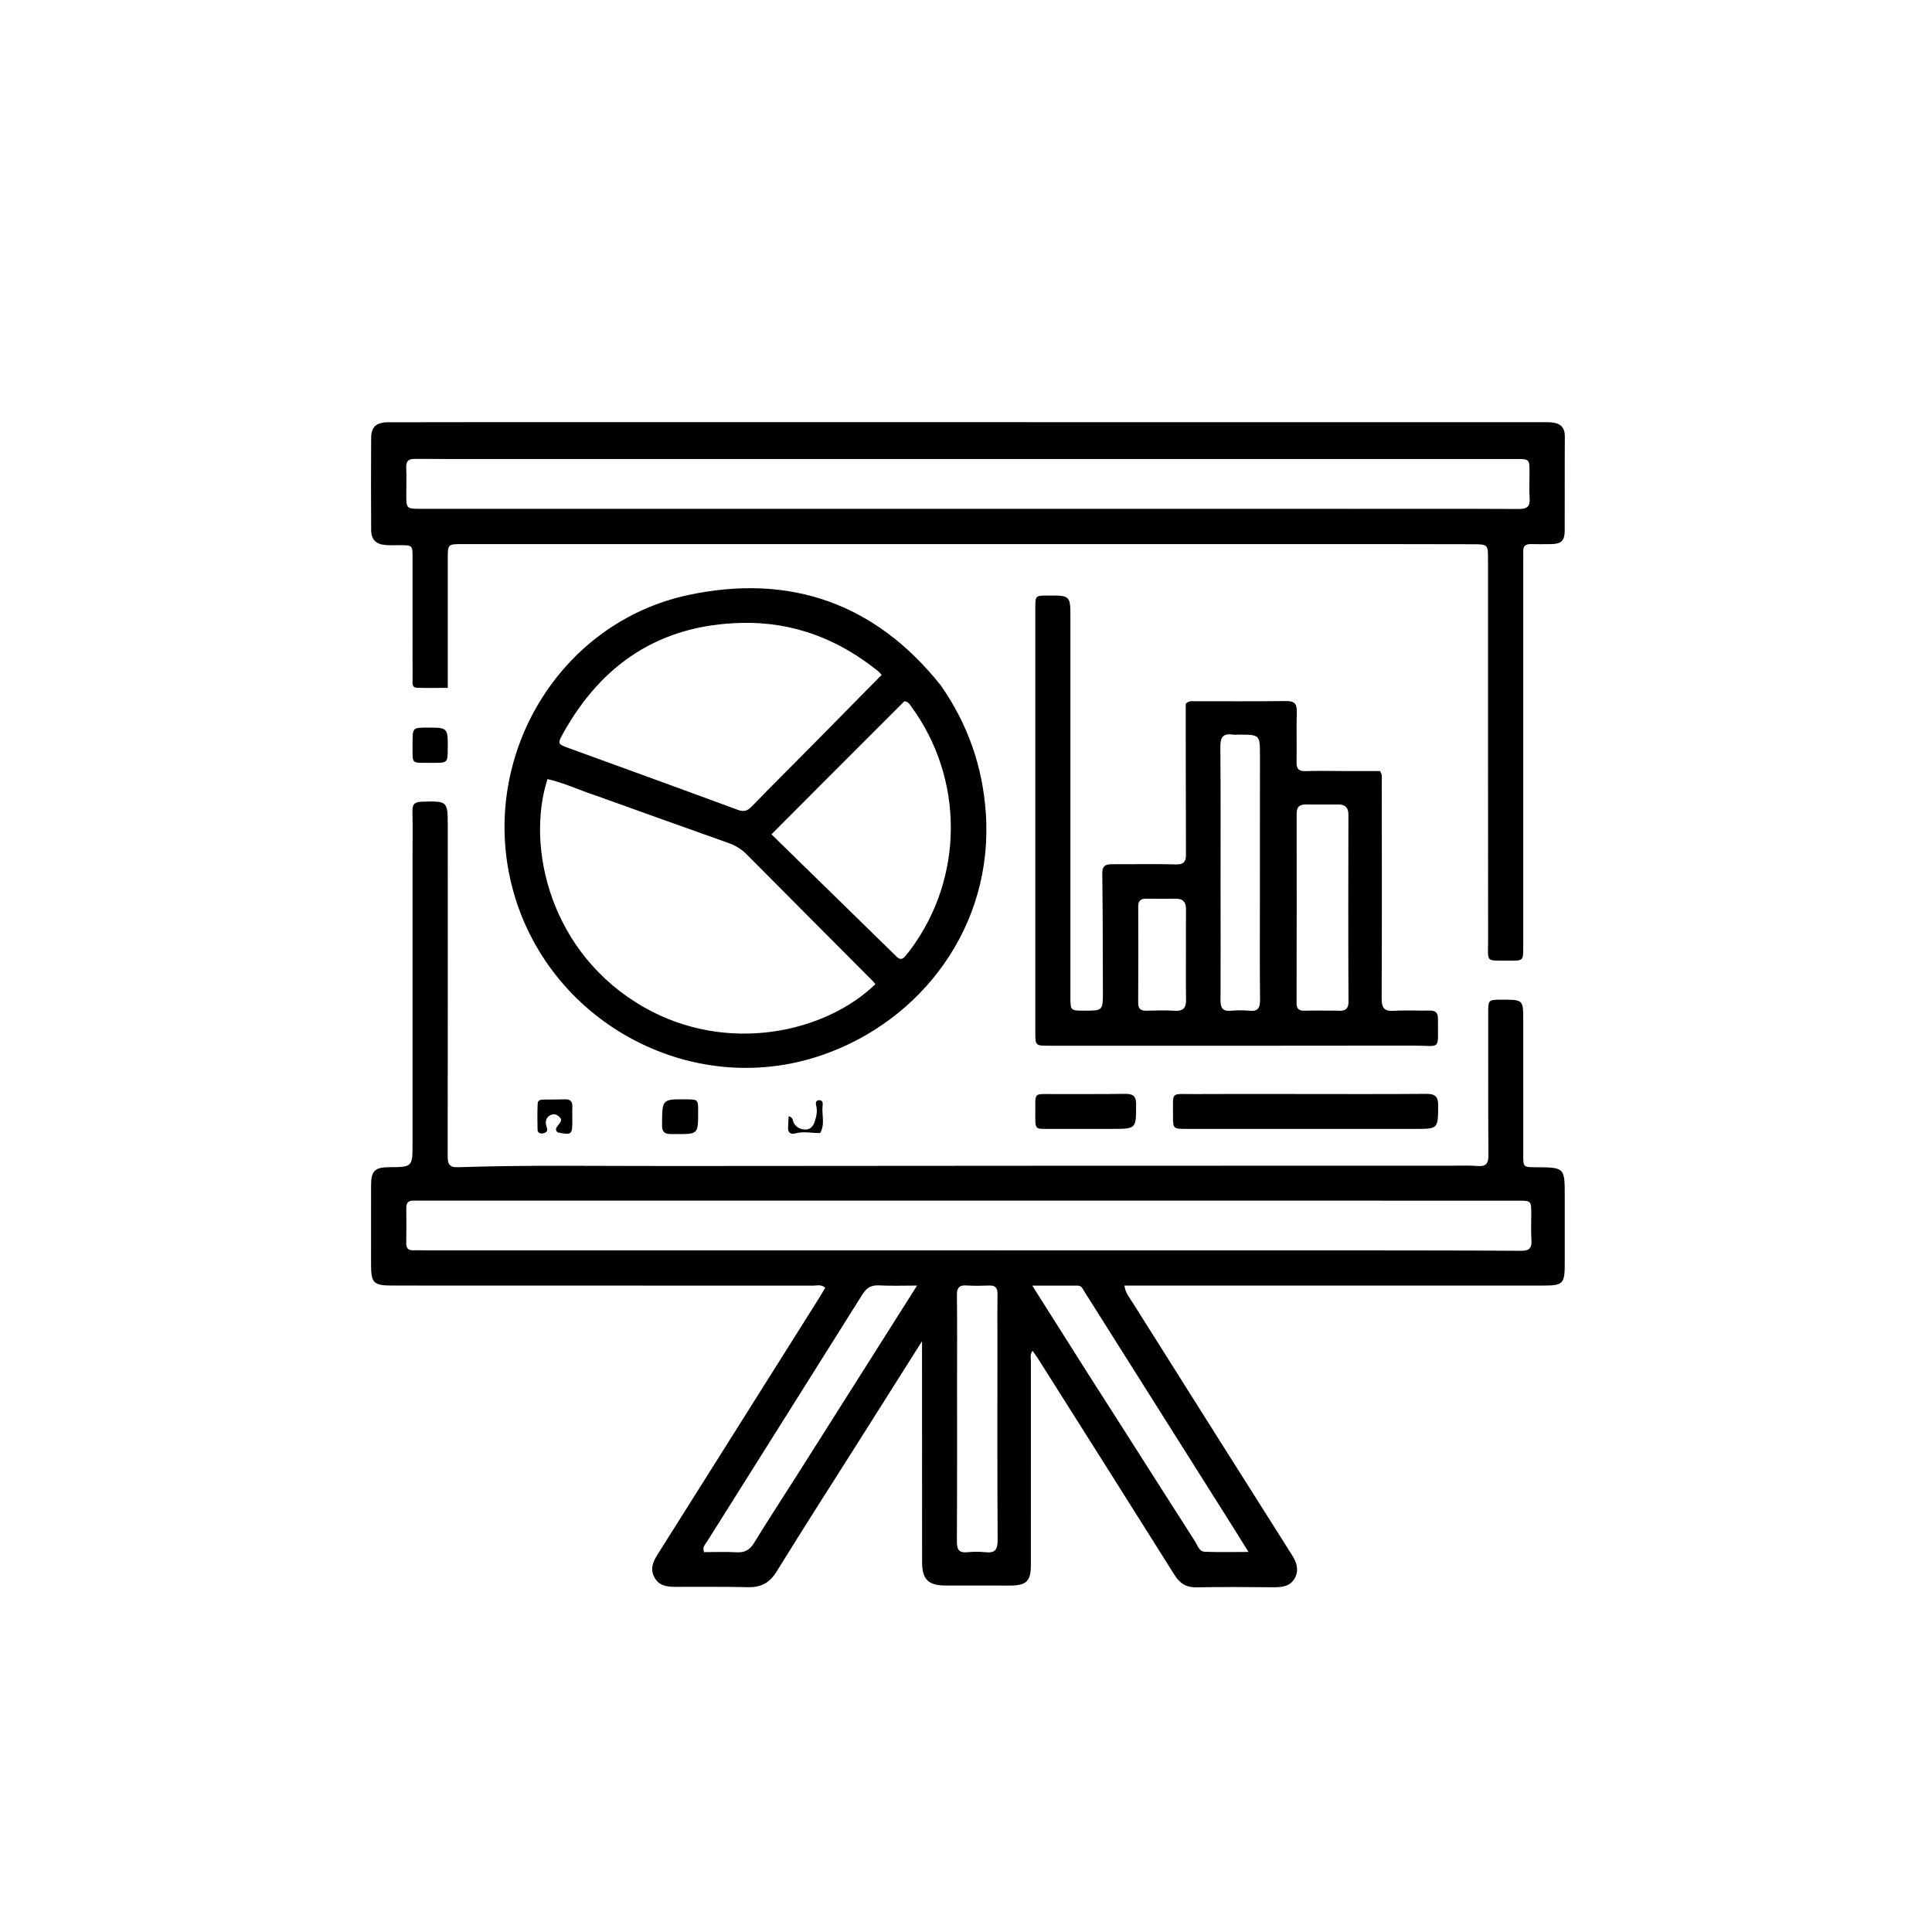
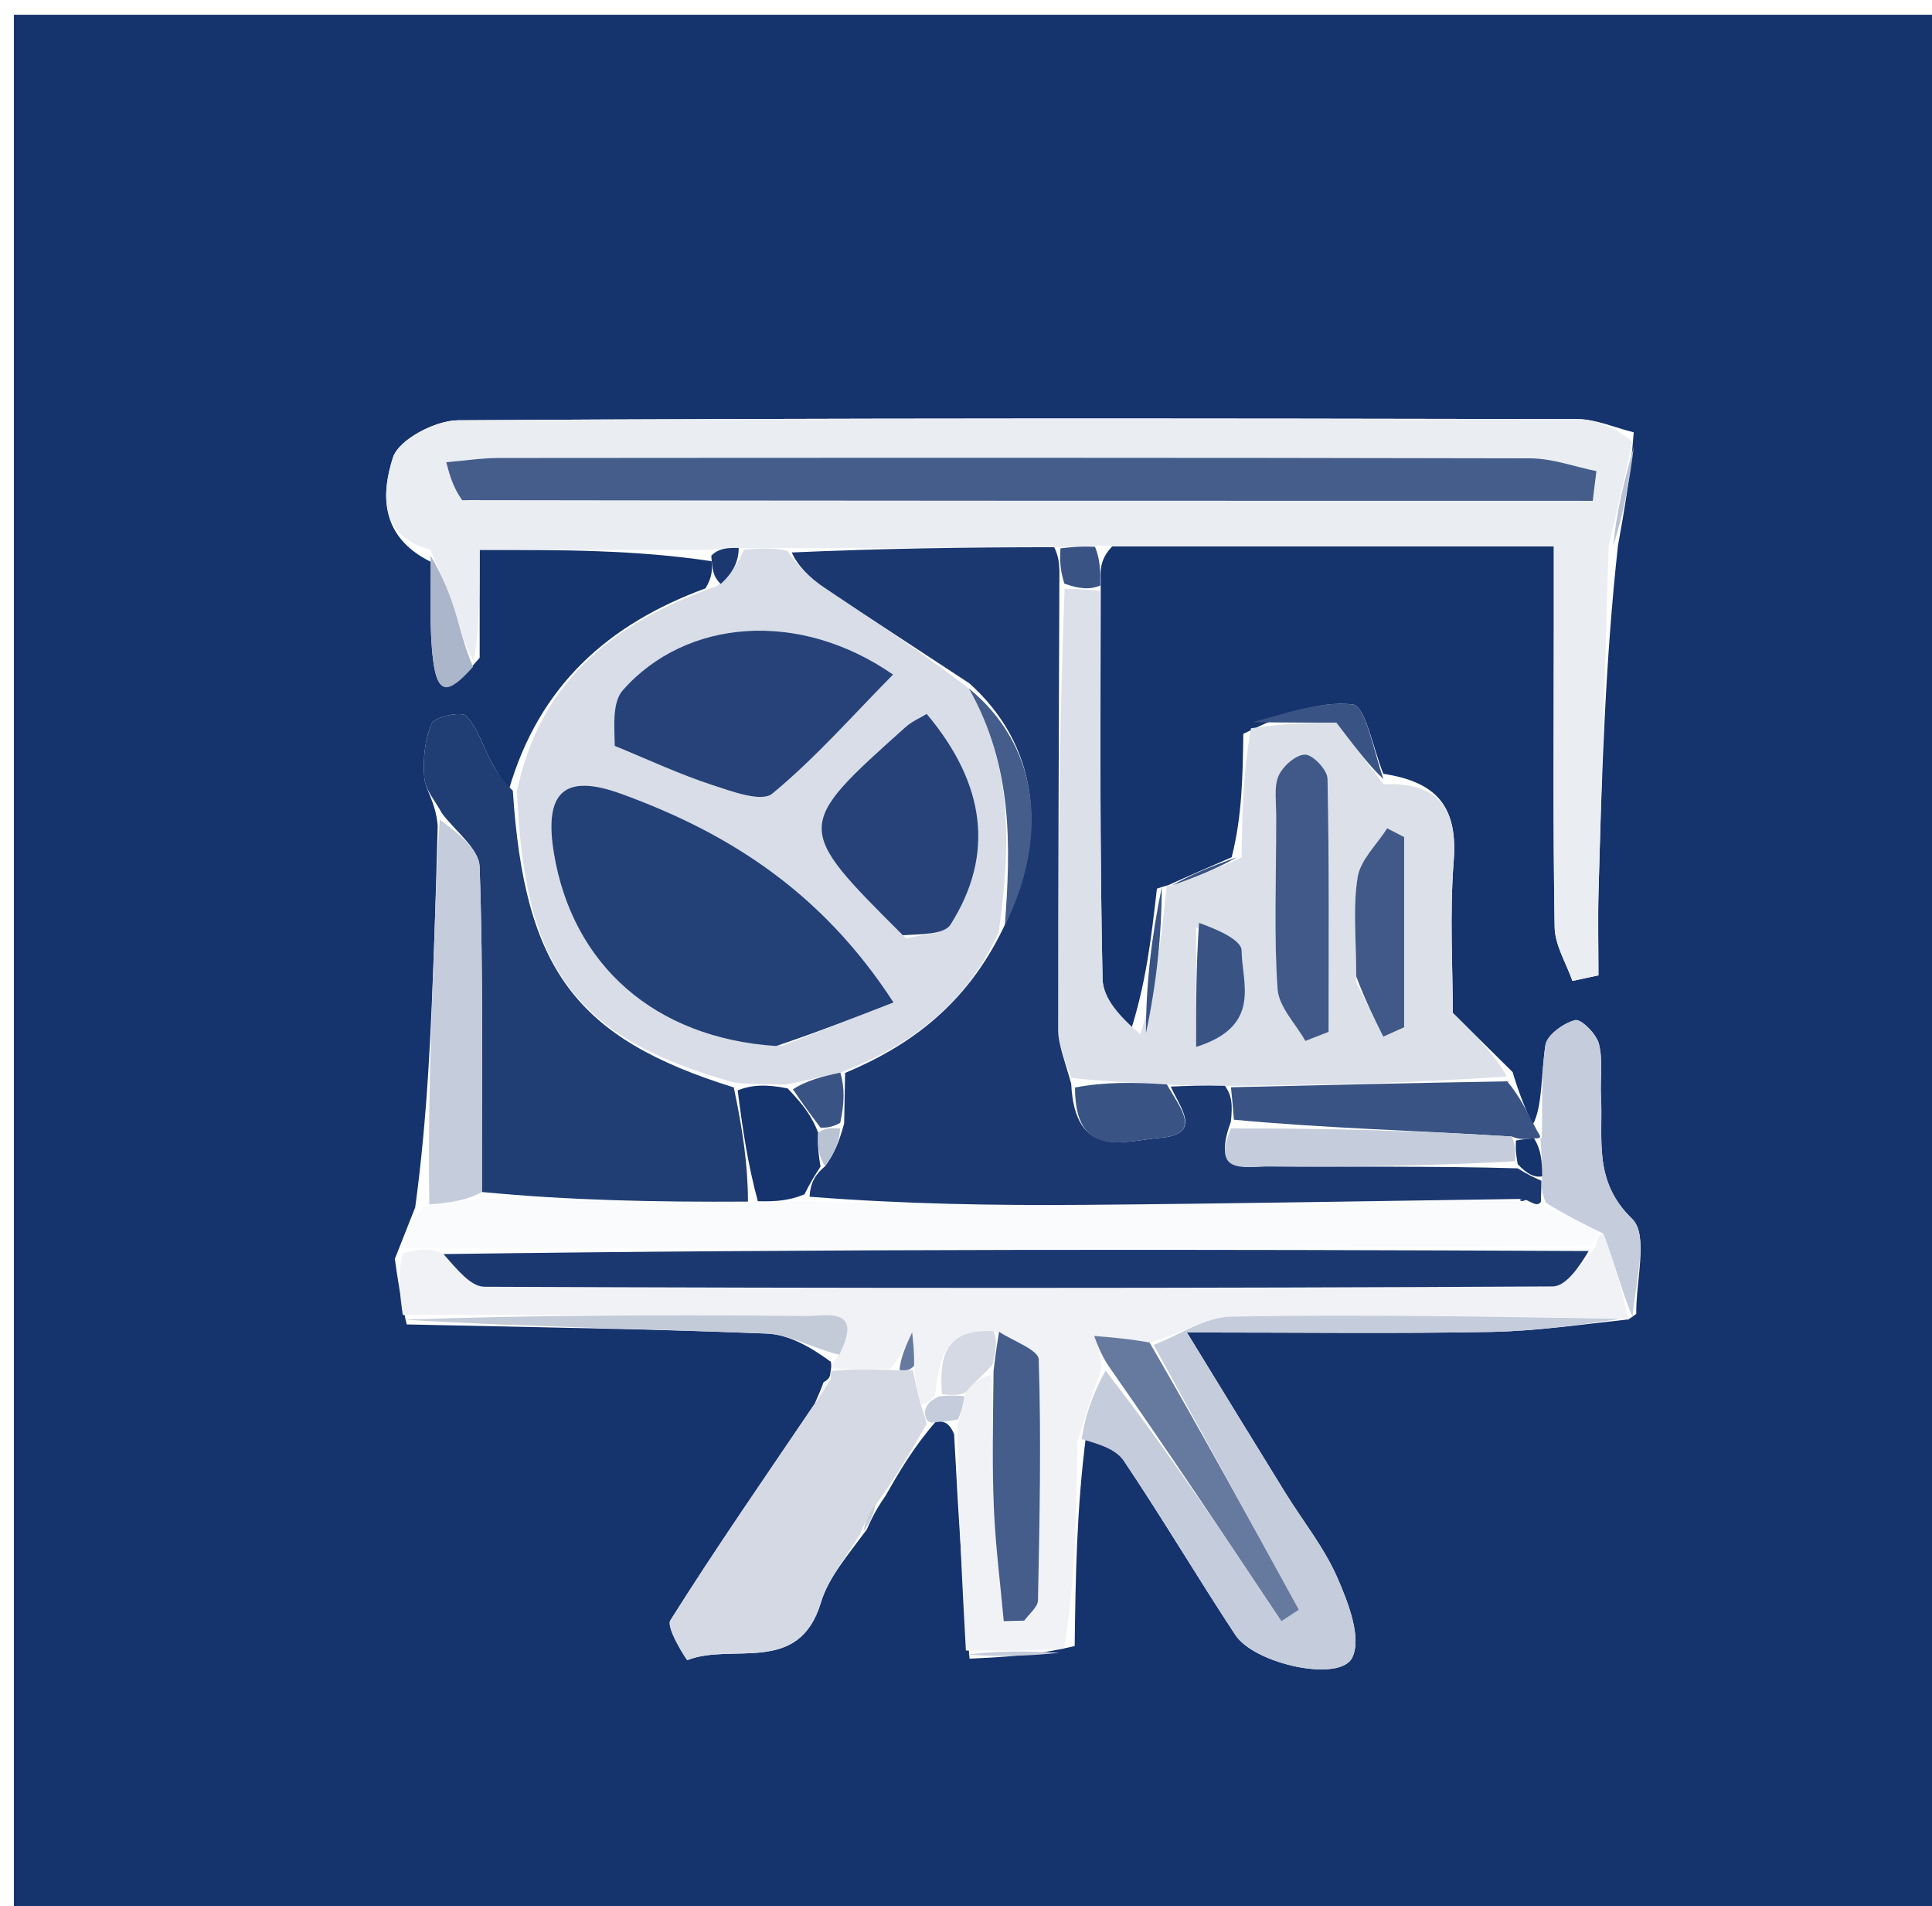
- <svg xmlns="http://www.w3.org/2000/svg" version="1.1" id="Layer_1" x="0px" y="0px" width="100%" viewBox="0 0 1024 1024" enable-background="new 0 0 1024 1024" xml:space="preserve">
-   <path fill="#000000" opacity="1" stroke="none" d=" M218.654,456   C218.655,447 218.789,438.498 218.595,430.003   C218.513,426.392 219.654,425.043 223.402,424.933   C237.334,424.526 237.32,424.407 237.321,438.279   C237.327,496.442 237.371,554.605 237.281,612.768   C237.275,616.866 238.049,618.807 242.753,618.65   C280.068,617.406 317.4,618.057 354.725,618.011   C493.549,617.839 632.374,617.87 771.198,617.831   C775.197,617.83 779.217,617.675 783.191,618.012   C787.642,618.39 788.928,616.617 788.898,612.287   C788.723,587.29 788.795,562.291 788.771,537.293   C788.764,529.856 788.744,529.856 796.121,529.856   C807.346,529.856 807.349,529.856 807.35,540.875   C807.353,564.541 807.351,588.206 807.354,611.871   C807.355,618.626 807.361,618.626 813.84,618.661   C829.349,618.743 829.348,618.743 829.349,634.095   C829.349,646.095 829.35,658.094 829.348,670.093   C829.346,680.314 828.329,681.369 818.316,681.37   C746.153,681.379 673.991,681.38 601.829,681.384   C600.018,681.384 598.208,681.384 595.98,681.384   C596.414,685.111 598.526,687.557 600.133,690.109   C628.267,734.801 656.455,779.459 684.709,824.075   C687.194,827.998 688.574,831.953 686.372,836.234   C684.08,840.691 679.795,841.306 675.225,841.276   C661.559,841.189 647.889,841.043 634.229,841.321   C628.695,841.434 625.325,839.237 622.459,834.671   C598.551,796.575 574.487,758.577 550.457,720.557   C549.497,719.038 548.414,717.597 547.258,715.933   C545.803,717.887 546.396,719.768 546.395,721.501   C546.365,757.499 546.399,793.496 546.383,829.494   C546.38,838.053 543.996,840.365 535.352,840.378   C524.02,840.396 512.687,840.391 501.354,840.368   C491.972,840.348 488.735,837.185 488.727,827.84   C488.692,791.009 488.701,754.178 488.693,717.347   C488.693,715.578 488.693,713.81 488.693,710.858   C477.483,728.599 466.932,745.313 456.366,762.017   C441.406,785.667 426.282,809.214 411.577,833.021   C407.867,839.027 403.27,841.4 396.416,841.235   C383.591,840.926 370.753,841.103 357.921,841.063   C353.452,841.05 349.226,840.536 346.807,835.958   C344.424,831.449 346.168,827.655 348.577,823.834   C377.007,778.74 405.409,733.63 433.811,688.519   C435.04,686.566 436.19,684.563 437.39,682.562   C435.289,680.602 433.012,681.419 430.982,681.417   C356.654,681.365 282.325,681.374 207.996,681.367   C198.01,681.366 196.674,680.042 196.669,670.229   C196.661,656.23 196.645,642.23 196.677,628.231   C196.694,620.668 198.668,618.693 206.041,618.65   C218.644,618.578 218.653,618.578 218.654,605.986   C218.658,556.157 218.655,506.328 218.654,456  M724.5,662.736   C751.656,662.782 778.812,662.747 805.967,662.956   C810.297,662.989 812.016,661.754 811.699,657.296   C811.37,652.654 811.64,647.971 811.608,643.306   C811.561,636.38 811.546,636.369 804.408,636.369   C610.316,636.364 416.223,636.361 222.13,636.359   C221.131,636.359 220.13,636.4 219.132,636.367   C216.352,636.274 215.299,637.664 215.333,640.361   C215.411,646.525 215.421,652.691 215.319,658.853   C215.273,661.647 216.45,662.813 219.193,662.692   C221.188,662.604 223.191,662.693 225.19,662.693   C391.293,662.708 557.397,662.721 724.5,662.736  M422.007,782.565   C443.15,749.167 464.293,715.769 486.068,681.374   C478.5,681.374 472.209,681.632 465.951,681.284   C461.742,681.049 459.262,682.607 457.068,686.107   C429.66,729.834 402.128,773.482 374.672,817.177   C373.771,818.611 372.129,819.932 373.155,822.659   C378.774,822.659 384.576,822.405 390.343,822.742   C394.692,822.995 397.392,821.534 399.693,817.768   C406.811,806.12 414.286,794.69 422.007,782.565  M576.585,727.977   C582.776,737.661 588.978,747.339 595.157,757.031   C607.874,776.979 620.551,796.952 633.33,816.859   C634.712,819.012 635.536,822.337 638.562,822.463   C645.969,822.773 653.397,822.564 661.726,822.564   C658.762,817.798 656.35,813.875 653.893,809.98   C627.497,768.138 601.094,726.3 574.688,684.464   C573.826,683.098 573.312,681.386 571.161,681.398   C563.559,681.437 555.956,681.413 547.132,681.413   C557.229,697.375 566.715,712.371 576.585,727.977  M507.269,730.5   C507.263,759.325 507.333,788.149 507.168,816.973   C507.143,821.25 508.237,823.166 512.761,822.709   C515.895,822.393 519.117,822.366 522.245,822.71   C527.308,823.268 528.79,821.364 528.761,816.278   C528.558,780.79 528.656,745.301 528.656,709.812   C528.656,701.814 528.57,693.815 528.688,685.82   C528.735,682.64 527.573,681.234 524.311,681.354   C520.318,681.501 516.3,681.594 512.32,681.32   C508.324,681.044 507.136,682.635 507.185,686.514   C507.364,700.841 507.265,715.171 507.269,730.5  z" />
-   <path fill="#000000" opacity="1" stroke="none" d=" M479,288.387   C400.685,288.387 322.871,288.385 245.056,288.386   C237.318,288.386 237.313,288.393 237.313,296.341   C237.312,316.836 237.316,337.331 237.318,357.826   C237.318,359.802 237.318,361.778 237.318,364.586   C231.613,364.586 226.348,364.707 221.092,364.54   C218.032,364.442 218.694,361.839 218.685,359.98   C218.63,348.983 218.657,337.985 218.657,326.988   C218.658,316.491 218.668,305.993 218.655,295.496   C218.647,288.98 218.63,288.98 211.876,288.956   C209.377,288.947 206.867,289.079 204.382,288.887   C199.262,288.492 196.755,286.011 196.723,280.902   C196.623,264.574 196.616,248.243 196.72,231.915   C196.756,226.215 199.54,223.835 205.76,223.816   C224.089,223.76 242.417,223.745 260.746,223.745   C446.201,223.753 631.657,223.766 817.112,223.783   C818.944,223.783 820.787,223.734 822.605,223.911   C827.082,224.347 829.431,226.568 829.396,231.397   C829.275,248.058 829.397,264.721 829.324,281.384   C829.301,286.554 827.51,288.262 822.418,288.375   C818.754,288.457 815.085,288.465 811.422,288.371   C808.421,288.295 807.155,289.64 807.341,292.6   C807.445,294.259 807.348,295.931 807.348,297.597   C807.347,365.748 807.349,433.898 807.345,502.048   C807.344,509.142 807.331,509.214 800.241,509.152   C786.935,509.035 788.741,510.605 788.73,497.822   C788.671,430.672 788.69,363.522 788.678,296.371   C788.676,288.707 788.613,288.486 780.926,288.461   C753.1,288.372 725.273,288.395 697.447,288.393   C624.798,288.386 552.149,288.388 479,288.387  M720.5,269.694   C748.658,269.694 776.817,269.621 804.974,269.774   C809.271,269.798 811.061,268.583 810.746,264.111   C810.43,259.635 810.689,255.119 810.682,250.62   C810.671,243.273 810.667,243.272 803.32,243.272   C622.206,243.271 441.093,243.271 259.979,243.27   C246.649,243.27 233.319,243.339 219.991,243.21   C216.577,243.177 215.147,244.305 215.302,247.826   C215.506,252.482 215.346,257.154 215.347,261.82   C215.349,269.673 215.351,269.684 223.145,269.684   C388.596,269.689 554.048,269.691 720.5,269.694  z" />
-   <path fill="#000000" opacity="1" stroke="none" d=" M498.7,363.366   C512.911,383.777 520.697,405.942 522.472,430.516   C526.83,490.88 488.362,541.296 435.256,559.378   C365.59,583.099 288.907,540.86 271.1,468.742   C254.282,400.628 296.44,329.952 364.871,315.362   C418.312,303.967 463.848,319.444 498.7,363.366  M315.932,421.708   C307.307,418.916 299.066,414.927 290.185,412.934   C278.573,448.951 291.668,505.574 341.39,533.892   C385.695,559.125 437.766,547.129 463.988,521.601   C463.344,520.876 462.728,520.11 462.038,519.418   C439.945,497.236 417.816,475.09 395.78,452.852   C392.998,450.045 389.885,448.14 386.192,446.831   C362.993,438.611 339.828,430.292 315.932,421.708  M430.514,395.014   C442.744,382.606 454.974,370.197 467.302,357.689   C466.491,356.827 466.095,356.293 465.594,355.888   C444.398,338.727 420.413,329.478 392.886,330.148   C350.007,331.191 319.123,351.588 298.538,388.57   C295.374,394.255 295.54,394.355 301.5,396.526   C331.353,407.4 361.231,418.208 391.03,429.231   C394.266,430.428 396.14,429.815 398.399,427.493   C408.852,416.751 419.463,406.162 430.514,395.014  M436.761,414.26   C427.89,423.156 419.019,432.052 408.889,442.211   C431.457,464.256 453.372,485.642 475.246,507.071   C477.031,508.818 478.397,508.501 479.805,506.776   C480.752,505.614 481.718,504.466 482.611,503.264   C510.996,465.065 511.084,412.629 482.828,374.258   C482.059,373.214 481.477,371.916 479.325,371.695   C465.475,385.544 451.367,399.651 436.761,414.26  z" />
-   <path fill="#000000" opacity="1" stroke="none" d=" M712,408.661   C718.948,408.661 725.396,408.661 731.37,408.661   C732.831,410.699 732.371,412.241 732.372,413.698   C732.397,452.19 732.481,490.683 732.311,529.175   C732.289,534.131 733.58,536.088 738.76,535.755   C745.066,535.351 751.42,535.764 757.749,535.626   C761,535.555 762.18,536.912 762.15,540.073   C761.987,557.299 764.296,554.171 749.012,554.202   C684.692,554.332 620.371,554.261 556.051,554.258   C548.744,554.257 548.735,554.242 548.735,546.762   C548.733,471.944 548.733,397.126 548.736,322.307   C548.737,315.681 548.752,315.681 555.282,315.652   C567.349,315.597 567.348,315.597 567.348,327.816   C567.347,394.636 567.347,461.456 567.349,528.276   C567.349,535.665 567.354,535.665 574.612,535.668   C584.519,535.672 584.578,535.672 584.557,525.878   C584.512,504.886 584.492,483.892 584.234,462.902   C584.185,458.932 585.92,458.042 589.302,458.057   C600.633,458.107 611.97,457.838 623.292,458.155   C627.453,458.271 628.596,456.628 628.583,453.009   C628.523,435.532 628.498,418.055 628.473,400.578   C628.459,391.265 628.47,381.953 628.47,373.023   C630.196,371.199 631.961,371.677 633.558,371.673   C649.554,371.637 665.553,371.784 681.547,371.568   C685.891,371.51 687.459,372.828 687.328,377.24   C687.065,386.063 687.385,394.903 687.196,403.731   C687.119,407.346 688.203,408.85 692.008,408.714   C698.498,408.481 705.002,408.657 712,408.661  M667.774,477.5   C667.783,451.86 667.794,426.219 667.801,400.579   C667.804,389.367 667.8,389.367 656.345,389.37   C655.346,389.37 654.329,389.493 653.352,389.348   C648.269,388.592 646.771,390.784 646.814,395.786   C647.026,420.426 646.91,445.068 646.918,469.71   C646.925,489.856 647.005,510.002 646.902,530.147   C646.882,534.073 647.927,536.103 652.275,535.713   C655.578,535.416 658.955,535.396 662.253,535.718   C666.803,536.161 667.894,534.177 667.848,529.947   C667.661,512.799 667.772,495.649 667.774,477.5  M708.246,535.659   C711.706,535.788 714.759,536.081 714.732,530.801   C714.561,497.859 714.609,464.916 714.695,431.974   C714.705,428.148 713.16,426.405 709.442,426.406   C703.619,426.407 697.796,426.458 691.973,426.397   C688.593,426.362 687.247,427.93 687.251,431.273   C687.288,464.715 687.279,498.156 687.214,531.597   C687.208,534.588 688.325,535.777 691.335,535.698   C696.655,535.557 701.982,535.659 708.246,535.659  M628.569,503.458   C628.575,496.303 628.535,489.148 628.607,481.994   C628.644,478.352 627.193,476.315 623.346,476.338   C618.022,476.369 612.697,476.393 607.374,476.319   C604.37,476.277 603.276,477.689 603.285,480.596   C603.339,497.568 603.363,514.54 603.256,531.511   C603.235,534.919 604.768,535.782 607.826,535.692   C612.814,535.544 617.822,535.428 622.796,535.722   C627.256,535.986 628.699,534.045 628.626,529.869   C628.48,521.395 628.574,512.917 628.569,503.458  z" />
-   <path fill="#000000" opacity="1" stroke="none" d=" M685,579.841   C708.971,579.846 732.442,579.958 755.911,579.77   C760.652,579.733 762.307,581.179 762.266,586.008   C762.161,598.34 762.357,598.349 749.852,598.349   C709.569,598.351 669.286,598.354 629.003,598.34   C621.754,598.338 621.687,598.304 621.728,591.299   C621.807,578.052 620.108,579.973 633.064,579.882   C650.209,579.761 667.355,579.846 685,579.841  z" />
-   <path fill="#000000" opacity="1" stroke="none" d=" M558.044,598.344   C548.203,598.237 548.691,599.547 548.74,589.474   C548.792,578.72 547.691,579.919 558.356,579.876   C570.977,579.826 583.601,579.963 596.219,579.767   C600.352,579.703 602.169,580.769 602.166,585.323   C602.159,598.321 602.337,598.325 589.427,598.337   C579.13,598.346 568.834,598.345 558.044,598.344  z" />
-   <path fill="#000000" opacity="1" stroke="none" d=" M350.915,595.739   C350.949,582.584 350.949,582.584 363.576,582.669   C370.032,582.713 370.032,582.713 370.03,589.35   C370.027,601.165 370.027,601.184 358.013,601.065   C354.609,601.031 350.487,601.901 350.915,595.739  z" />
-   <path fill="#000000" opacity="1" stroke="none" d=" M218.652,394.022   C218.684,385.652 218.684,385.652 226.439,385.653   C237.343,385.654 237.343,385.654 237.322,396.434   C237.307,404.321 237.307,404.321 229.522,404.325   C229.189,404.325 228.856,404.328 228.524,404.324   C217.335,404.172 218.799,405.628 218.652,394.022  z" />
-   <path fill="#000000" opacity="1" stroke="none" d=" M295.519,600.18   C293.906,598.624 294.968,597.605 295.713,596.517   C296.61,595.207 298.318,593.945 296.718,592.203   C295.573,590.956 293.945,590.15 292.206,590.847   C290.169,591.663 289.075,593.288 289.325,595.57   C289.414,596.386 289.736,597.175 289.928,597.982   C290.35,599.75 289.259,600.431 287.821,600.7   C286.308,600.983 284.956,600.413 284.913,598.797   C284.791,594.149 284.784,589.489 284.983,584.844   C285.068,582.891 286.905,582.815 288.426,582.79   C292.085,582.728 295.749,582.815 299.403,582.662   C302.515,582.532 303.496,584.045 303.36,586.906   C303.241,589.396 303.353,591.896 303.346,594.391   C303.327,601.381 302.927,601.696 295.519,600.18  z" />
-   <path fill="#000000" opacity="1" stroke="none" d=" M434.703,600.553   C430.035,600.568 425.8,599.511 421.481,600.736   C419.174,601.39 417.576,600.363 417.691,597.649   C417.775,595.69 417.88,593.733 417.983,591.624   C420.522,592.132 420.096,594.269 420.911,595.526   C422.444,597.891 424.773,598.762 427.289,598.656   C429.649,598.556 431.06,596.725 431.791,594.55   C432.695,591.861 433.325,589.131 432.651,586.253   C432.345,584.948 432.06,583.385 433.96,583.135   C435.835,582.889 436.192,584.455 436.016,585.786   C435.375,590.637 437.481,595.657 434.703,600.553  z" />
+ <svg xmlns="http://www.w3.org/2000/svg" version="1.1" id="Layer_1" x="0px" y="0px" width="100%" viewBox="0 0 144 142" enable-background="new 0 0 144 142" xml:space="preserve">
+   <path fill="#15336D" opacity="1" stroke="none" d=" M84,143   C56.024,143 28.548,143 1.036,143   C1.036,95.732 1.036,48.464 1.036,1.098   C48.892,1.098 96.785,1.098 144.839,1.098   C144.839,48.333 144.839,95.666 144.839,143   C124.798,143 104.649,143 84,143  M86.991,66.006   C86.991,66.006 86.963,65.977 86.229,66.225   C85.821,69.82 85.412,73.416 84.157,77.18   C83.467,75.774 82.209,74.381 82.178,72.96   C81.97,63.319 82.02,53.672 82.043,43.242   C82.017,42.456 81.992,41.67 82.896,40.72   C93.657,40.72 104.419,40.72 115.813,40.72   C115.813,43.085 115.813,44.866 115.813,46.648   C115.813,54.133 115.745,61.62 115.875,69.104   C115.898,70.444 116.736,71.769 117.198,73.102   C117.844,72.963 118.491,72.825 119.138,72.687   C119.138,70.602 119.089,68.517 119.146,66.435   C119.381,57.843 119.648,49.253 120.593,40.668   C121.052,38.114 121.512,35.561 121.77,32.218   C120.363,31.875 118.957,31.235 117.55,31.232   C89.747,31.177 61.944,31.146 34.142,31.321   C32.442,31.331 29.712,32.758 29.285,34.105   C28.493,36.603 28.157,39.917 32.103,41.865   C32.145,44.31 31.979,46.782 32.284,49.195   C32.608,51.757 33.355,51.837 35.752,49.019   C35.752,46.413 35.752,43.806 35.752,40.977   C41.864,40.977 47.432,40.977 53.036,41.824   C53.081,42.387 53.127,42.951 52.583,43.846   C45.339,46.507 40.167,51.094 37.918,58.895   C37.481,58.189 37.008,57.503 36.615,56.774   C35.994,55.619 35.62,54.245 34.744,53.356   C34.387,52.995 32.402,53.407 32.179,53.915   C31.648,55.128 31.515,56.625 31.627,57.974   C31.703,58.879 32.473,59.727 32.624,61.554   C32.541,64.363 32.472,67.173 32.371,69.981   C32.134,76.564 31.88,83.147 30.946,89.981   C30.547,90.993 30.148,92.005 29.428,93.819   C29.625,95.21 29.822,96.601 30.313,98.701   C39.261,98.903 48.212,99.022 57.153,99.383   C58.865,99.452 60.539,100.476 61.923,101.483   C61.958,101.653 61.994,101.824 61.881,102.355   C61.881,102.355 61.929,102.741 61.391,103   C61.268,103.331 61.144,103.662 60.721,104.613   C57.099,109.971 53.407,115.286 49.964,120.757   C49.625,121.297 51.183,123.738 51.235,123.717   C54.575,122.397 59.542,124.896 61.185,119.428   C61.739,117.587 63.122,115.995 64.607,113.981   C64.903,113.308 65.2,112.634 65.999,111.474   C67.018,109.693 68.038,107.911 69.777,105.911   C70.253,105.922 70.73,105.934 71.113,106.88   C71.406,112.255 71.698,117.629 72.266,123.61   C74.66,123.498 77.054,123.386 80.1,122.67   C80.168,117.603 80.237,112.536 80.944,107.026   C81.9,107.621 83.183,107.996 83.755,108.849   C86.622,113.116 89.244,117.546 92.072,121.839   C93.512,124.025 99.878,125.402 100.788,123.531   C101.509,122.05 100.493,119.436 99.679,117.573   C98.693,115.319 97.093,113.335 95.785,111.219   C93.572,107.639 91.379,104.047 88.466,99.299   C97.009,99.299 104.083,99.394 111.152,99.259   C114.55,99.194 117.941,98.695 121.332,98.33   C121.332,98.33 121.393,98.346 121.956,97.915   C121.921,95.486 122.884,92.022 121.652,90.835   C118.708,87.999 119.498,84.877 119.328,81.723   C119.258,80.407 119.489,79.032 119.173,77.789   C118.986,77.053 117.841,75.911 117.403,76.024   C116.529,76.25 115.3,77.132 115.186,77.888   C114.846,80.151 114.974,82.485 114.244,83.816   C113.757,82.749 113.27,81.682 112.744,79.897   C111.396,78.564 110.048,77.23 108.283,75.484   C108.283,72.124 108.042,68.136 108.349,64.191   C108.664,60.15 107.146,58.283 103.109,57.667   C102.359,55.852 101.766,52.599 100.828,52.496   C98.267,52.215 95.561,53.263 92.669,54.689   C92.627,57.761 92.585,60.834 91.799,63.888   C90.193,64.581 88.587,65.275 86.991,66.006  z" />
+   <path fill="#EAEDF2" opacity="1" stroke="none" d=" M119.903,40.663   C119.648,49.253 119.381,57.843 119.146,66.435   C119.089,68.517 119.138,70.602 119.138,72.687   C118.491,72.825 117.844,72.963 117.198,73.102   C116.736,71.769 115.898,70.444 115.875,69.104   C115.745,61.62 115.813,54.133 115.813,46.648   C115.813,44.866 115.813,43.085 115.813,40.72   C104.419,40.72 93.657,40.72 82.078,40.666   C80.519,40.696 79.778,40.78 78.572,40.779   C71.92,40.784 65.733,40.873 59.218,40.845   C57.748,40.802 56.605,40.877 55.057,40.838   C54.101,40.808 53.551,40.892 53.001,40.977   C47.432,40.977 41.864,40.977 35.752,40.977   C35.752,43.806 35.752,46.413 35.339,49.284   C34.547,48.055 34.249,46.535 33.767,45.076   C33.302,43.67 32.647,42.327 32.075,40.956   C28.157,39.917 28.493,36.603 29.285,34.105   C29.712,32.758 32.442,31.331 34.142,31.321   C61.944,31.146 89.747,31.177 117.55,31.232   C118.957,31.235 120.363,31.875 121.668,32.913   C121.013,35.959 120.458,38.311 119.903,40.663  M34.9,37.323   C62.838,37.323 90.776,37.323 118.714,37.323   C118.805,36.586 118.896,35.848 118.987,35.11   C117.346,34.778 115.705,34.161 114.062,34.157   C88.449,34.097 62.836,34.111 37.223,34.13   C35.902,34.131 34.581,34.335 33.261,34.444   C33.506,35.371 33.752,36.299 34.9,37.323  z" />
+   <path fill="#D8DDE7" opacity="1" stroke="none" d=" M55.463,40.952   C56.605,40.877 57.748,40.802 58.686,41.054   C59.461,42.189 60.384,43.081 61.432,43.788   C65.017,46.204 68.646,48.554 72.216,51.309   C75.52,57.146 75.329,63.099 74.44,69.446   C72.013,74.827 67.94,77.88 62.637,79.936   C61.181,80.235 60.076,80.557 58.576,80.815   C57.116,80.794 56.052,80.838 54.698,80.664   C42.901,77.378 39.089,72.222 38.53,58.966   C40.167,51.094 45.339,46.507 53.422,43.683   C54.661,42.664 55.062,41.808 55.463,40.952  M58.275,77.948   C60.904,76.924 63.533,75.9 66.598,74.707   C61.272,66.495 54.33,62.07 46.279,59.151   C42.06,57.622 40.538,59.023 41.281,63.557   C42.647,71.891 48.781,77.358 58.275,77.948  M46.13,55.733   C48.434,56.667 50.699,57.718 53.055,58.491   C54.522,58.972 56.764,59.805 57.559,59.148   C60.764,56.501 63.54,53.335 66.563,50.272   C59.599,45.434 51.154,46.081 46.422,51.435   C45.628,52.335 45.791,54.081 46.13,55.733  M67.547,69.938   C68.676,69.614 70.372,69.65 70.844,68.908   C74.136,63.729 73.478,58.44 69.069,53.202   C68.562,53.512 67.961,53.767 67.501,54.179   C59.193,61.617 59.197,61.621 67.547,69.938  z" />
+   <path fill="#DCE0E9" opacity="1" stroke="none" d=" M92.542,63.907   C92.585,60.834 92.627,57.761 93.241,54.271   C96.041,53.853 98.269,53.853 99.602,53.853   C101.1,55.81 102.108,57.128 103.117,58.446   C107.146,58.283 108.664,60.15 108.349,64.191   C108.042,68.136 108.283,72.124 108.283,75.484   C110.048,77.23 111.396,78.564 112.309,80.225   C105.166,80.71 98.456,80.868 91.31,80.922   C89.67,80.87 88.466,80.923 86.972,80.816   C84.506,80.643 82.33,80.63 79.87,80.327   C79.336,78.938 78.871,77.838 78.87,76.738   C78.86,65.803 78.927,54.868 79.349,43.881   C80.48,43.894 81.233,43.96 81.986,44.027   C82.02,53.672 81.97,63.319 82.178,72.96   C82.209,74.381 83.467,75.774 84.989,77.073   C86.201,73.303 86.582,69.64 86.963,65.977   C86.963,65.977 86.991,66.006 87.365,66.003   C89.34,65.302 90.941,64.604 92.542,63.907  M95.12,61.73   C95.121,65.726 94.945,69.734 95.223,73.71   C95.316,75.04 96.57,76.289 97.293,77.575   C97.87,77.35 98.447,77.125 99.024,76.9   C99.024,70.61 99.075,64.319 98.947,58.032   C98.934,57.377 97.853,56.233 97.27,56.235   C96.581,56.237 95.595,57.11 95.286,57.838   C94.923,58.694 95.149,59.8 95.12,61.73  M101.084,73.212   C101.757,74.559 102.43,75.907 103.103,77.254   C103.621,77.021 104.138,76.789 104.656,76.556   C104.656,71.831 104.656,67.105 104.656,62.38   C104.235,62.163 103.814,61.946 103.393,61.729   C102.626,62.938 101.403,64.073 101.192,65.372   C100.826,67.63 101.086,69.989 101.084,73.212  M89.151,69.134   C89.151,71.935 89.151,74.735 89.151,78.02   C94.111,76.471 92.556,73.214 92.543,70.837   C92.538,70.027 90.63,69.228 89.151,69.134  z" />
+   <path fill="#F1F2F6" opacity="1" stroke="none" d=" M80.305,107.469   C80.237,112.536 80.168,117.603 79.314,122.863   C76.348,123.038 74.169,123.021 71.991,123.004   C71.698,117.629 71.406,112.255 71.363,106.241   C71.703,105.085 71.794,104.569 71.966,103.76   C72.641,102.992 73.234,102.516 73.909,102.501   C74.011,106.121 73.94,109.285 74.079,112.441   C74.202,115.238 74.559,118.024 74.813,120.815   C75.324,120.802 75.835,120.788 76.346,120.774   C76.701,120.27 77.356,119.771 77.366,119.259   C77.486,113.276 77.614,107.288 77.421,101.312   C77.398,100.593 75.496,99.935 74.063,99.206   C70.206,98.972 70.041,101.43 69.682,104.026   C69.28,104.393 69.078,104.63 68.691,104.664   C68.339,103.665 68.191,102.883 68.134,101.778   C68.145,100.732 68.065,100.009 67.985,99.286   C67.56,100.198 67.136,101.11 66.321,102.032   C64.631,102.026 63.33,102.011 62.03,101.995   C61.994,101.824 61.958,101.653 62.398,101.168   C64.43,97.285 61.468,98.088 59.939,98.072   C49.967,97.964 39.993,98.002 30.02,97.992   C29.822,96.601 29.625,95.21 30.005,93.409   C31.418,93.011 32.252,93.023 33.054,93.458   C34.051,94.582 35.077,95.89 36.109,95.894   C62.65,96.006 89.191,96.013 115.731,95.87   C116.78,95.864 117.82,94.214 118.931,92.936   C119.053,92.283 119.108,92.022 119.513,91.937   C120.372,94.19 120.882,96.268 121.393,98.346   C121.393,98.346 121.332,98.33 120.851,98.248   C110.832,98.116 101.29,97.945 91.755,98.118   C89.82,98.153 87.909,99.491 85.683,100.049   C84.104,99.766 82.828,99.662 81.551,99.558   C81.81,100.258 82.07,100.957 82.099,101.996   C81.348,104.046 80.827,105.758 80.305,107.469  z" />
+   <path fill="#203D74" opacity="1" stroke="none" d=" M38.224,58.931   C39.089,72.222 42.901,77.378 54.692,81.039   C55.359,84.21 55.742,86.789 55.75,89.548   C48.89,89.592 42.405,89.457 35.918,88.831   C35.904,80.423 36.03,72.499 35.747,64.59   C35.699,63.228 33.915,61.929 32.933,60.6   C32.473,59.727 31.703,58.879 31.627,57.974   C31.515,56.625 31.648,55.128 32.179,53.915   C32.402,53.407 34.387,52.995 34.744,53.356   C35.62,54.245 35.994,55.619 36.615,56.774   C37.008,57.503 37.481,58.189 38.224,58.931  z" />
+   <path fill="#C5CCDB" opacity="1" stroke="none" d=" M80.625,107.247   C80.827,105.758 81.348,104.046 82.403,102.147   C87.129,108.246 91.321,114.533 95.512,120.819   C95.945,120.534 96.378,120.249 96.811,119.963   C93.203,113.385 89.595,106.806 85.986,100.228   C87.909,99.491 89.82,98.153 91.755,98.118   C101.29,97.945 110.832,98.116 120.853,98.28   C117.941,98.695 114.55,99.194 111.152,99.259   C104.083,99.394 97.009,99.299 88.466,99.299   C91.379,104.047 93.572,107.639 95.785,111.219   C97.093,113.335 98.693,115.319 99.679,117.573   C100.493,119.436 101.509,122.05 100.788,123.531   C99.878,125.402 93.512,124.025 92.072,121.839   C89.244,117.546 86.622,113.116 83.755,108.849   C83.183,107.996 81.9,107.621 80.625,107.247  z" />
+   <path fill="#FAFBFC" opacity="1" stroke="none" d=" M35.92,89.321   C42.405,89.457 48.89,89.592 56.11,89.699   C57.859,89.561 58.873,89.454 60.265,89.524   C67.423,89.737 74.204,89.845 80.984,89.789   C91.713,89.701 102.441,89.503 113.334,89.473   C113.498,89.594 113.828,89.355 114.053,89.538   C114.462,89.776 114.648,89.831 115.208,89.954   C116.776,90.603 117.97,91.183 119.164,91.762   C119.108,92.022 119.053,92.283 118.479,92.837   C89.67,93.099 61.378,93.067 33.086,93.034   C32.252,93.023 31.418,93.011 30.166,93.008   C30.148,92.005 30.547,90.993 31.658,89.884   C33.553,89.632 34.736,89.476 35.92,89.321  z" />
+   <path fill="#D4D9E4" opacity="1" stroke="none" d=" M68.042,102.102   C68.191,102.883 68.339,103.665 68.726,104.977   C68.995,105.716 69.026,105.923 69.057,106.13   C68.038,107.911 67.018,109.693 65.487,111.849   C64.692,112.912 64.409,113.601 64.127,114.289   C63.122,115.995 61.739,117.587 61.185,119.428   C59.542,124.896 54.575,122.397 51.235,123.717   C51.183,123.738 49.625,121.297 49.964,120.757   C53.407,115.286 57.099,109.971 61.061,104.126   C61.578,103.34 61.753,103.041 61.929,102.741   C61.929,102.741 61.881,102.355 61.956,102.175   C63.33,102.011 64.631,102.026 66.651,102.109   C67.594,102.151 67.818,102.126 68.042,102.102  z" />
+   <path fill="#C5CCDB" opacity="1" stroke="none" d=" M119.513,91.937   C117.97,91.183 116.776,90.603 115.225,89.635   C114.874,88.83 114.88,88.412 114.948,87.67   C114.937,86.507 114.865,85.668 114.817,84.833   C114.842,84.837 114.918,84.792 114.918,84.792   C114.974,82.485 114.846,80.151 115.186,77.888   C115.3,77.132 116.529,76.25 117.403,76.024   C117.841,75.911 118.986,77.053 119.173,77.789   C119.489,79.032 119.258,80.407 119.328,81.723   C119.498,84.877 118.708,87.999 121.652,90.835   C122.884,92.022 121.921,95.486 121.674,98.131   C120.882,96.268 120.372,94.19 119.513,91.937  z" />
+   <path fill="#C5CCDB" opacity="1" stroke="none" d=" M35.918,88.831   C34.736,89.476 33.553,89.632 32.001,89.759   C31.88,83.147 32.134,76.564 32.371,69.981   C32.472,67.173 32.541,64.363 32.778,61.077   C33.915,61.929 35.699,63.228 35.747,64.59   C36.03,72.499 35.904,80.423 35.918,88.831  z" />
+   <path fill="#C3CBD9" opacity="1" stroke="none" d=" M30.167,98.347   C39.993,98.002 49.967,97.964 59.939,98.072   C61.468,98.088 64.43,97.285 62.552,100.957   C60.539,100.476 58.865,99.452 57.153,99.383   C48.212,99.022 39.261,98.903 30.167,98.347  z" />
+   <path fill="#395384" opacity="1" stroke="none" d=" M114.581,84.304   C114.918,84.792 114.842,84.837 114.36,84.835   C113.582,84.888 113.286,84.943 112.688,84.701   C105.583,84.246 98.782,84.087 91.967,83.444   C91.884,82.315 91.815,81.671 91.747,81.026   C98.456,80.868 105.166,80.71 112.329,80.584   C113.27,81.682 113.757,82.749 114.581,84.304  z" />
+   <path fill="#395384" opacity="1" stroke="none" d=" M103.113,58.057   C102.108,57.128 101.1,55.81 99.602,53.853   C98.269,53.853 96.041,53.853 93.363,53.819   C95.561,53.263 98.267,52.215 100.828,52.496   C101.766,52.599 102.359,55.852 103.113,58.057  z" />
+   <path fill="#ABB6CA" opacity="1" stroke="none" d=" M32.089,41.41   C32.647,42.327 33.302,43.67 33.767,45.076   C34.249,46.535 34.547,48.055 35.258,49.694   C33.355,51.837 32.608,51.757 32.284,49.195   C31.979,46.782 32.145,44.31 32.089,41.41  z" />
+   <path fill="#395384" opacity="1" stroke="none" d=" M86.596,66.101   C86.582,69.64 86.201,73.303 85.412,76.989   C85.412,73.416 85.821,69.82 86.596,66.101  z" />
+   <path fill="#B9C3D4" opacity="1" stroke="none" d=" M120.248,40.665   C120.458,38.311 121.013,35.959 121.769,33.307   C121.512,35.561 121.052,38.114 120.248,40.665  z" />
+   <path fill="#C5CCDB" opacity="1" stroke="none" d=" M72.128,123.307   C74.169,123.021 76.348,123.038 78.987,123.165   C77.054,123.386 74.66,123.498 72.128,123.307  z" />
+   <path fill="#395384" opacity="1" stroke="none" d=" M92.171,63.897   C90.941,64.604 89.34,65.302 87.36,65.984   C88.587,65.275 90.193,64.581 92.171,63.897  z" />
+   <path fill="#395384" opacity="1" stroke="none" d=" M82.014,43.634   C81.233,43.96 80.48,43.894 79.335,43.497   C78.975,42.399 79.006,41.631 79.037,40.864   C79.778,40.78 80.519,40.696 81.614,40.748   C81.992,41.67 82.017,42.456 82.014,43.634  z" />
+   <path fill="#C5CCDB" opacity="1" stroke="none" d=" M69.417,106.02   C69.026,105.923 68.995,105.716 68.93,105.196   C69.078,104.63 69.28,104.393 70.021,104.055   C70.988,103.975 71.436,104.015 71.884,104.054   C71.794,104.569 71.703,105.085 71.409,105.773   C70.73,105.934 70.253,105.922 69.417,106.02  z" />
+   <path fill="#1B3871" opacity="1" stroke="none" d=" M55.057,40.838   C55.062,41.808 54.661,42.664 53.717,43.517   C53.127,42.951 53.081,42.387 53.018,41.4   C53.551,40.892 54.101,40.808 55.057,40.838  z" />
+   <path fill="#C5CCDB" opacity="1" stroke="none" d=" M64.367,114.135   C64.409,113.601 64.692,112.912 65.235,112.092   C65.2,112.634 64.903,113.308 64.367,114.135  z" />
+   <path fill="#F1F2F6" opacity="1" stroke="none" d=" M61.66,102.87   C61.753,103.041 61.578,103.34 61.211,103.816   C61.144,103.662 61.268,103.331 61.66,102.87  z" />
+   <path fill="#1B3871" opacity="1" stroke="none" d=" M78.572,40.779   C79.006,41.631 78.975,42.399 78.958,43.55   C78.927,54.868 78.86,65.803 78.87,76.738   C78.871,77.838 79.336,78.938 79.841,80.755   C80.111,86.489 83.909,84.998 86.425,84.801   C89.728,84.544 87.895,82.477 87.263,80.976   C88.466,80.923 89.67,80.87 91.31,80.922   C91.815,81.671 91.884,82.315 91.74,83.605   C90.254,87.599 92.884,86.912 94.468,86.925   C100.623,86.975 106.779,86.885 113.126,87.068   C113.84,87.523 114.363,87.759 114.886,87.995   C114.88,88.412 114.874,88.83 114.851,89.566   C114.648,89.831 114.462,89.776 113.97,89.53   C113.664,89.338 113.17,89.352 113.17,89.352   C102.441,89.503 91.713,89.701 80.984,89.789   C74.204,89.845 67.423,89.737 60.339,89.184   C60.409,88.09 60.783,87.515 61.495,86.913   C62.195,85.97 62.556,85.056 62.918,83.724   C62.943,82.19 62.966,81.075 62.989,79.959   C67.94,77.88 72.013,74.827 74.73,69.261   C78.341,62.037 77.252,55.41 72.258,50.93   C68.646,48.554 65.017,46.204 61.432,43.788   C60.384,43.081 59.461,42.189 59.013,41.172   C65.733,40.873 71.92,40.784 78.572,40.779  z" />
+   <path fill="#445D8B" opacity="1" stroke="none" d=" M34.448,37.275   C33.752,36.299 33.506,35.371 33.261,34.444   C34.581,34.335 35.902,34.131 37.223,34.13   C62.836,34.111 88.449,34.097 114.062,34.157   C115.705,34.161 117.346,34.778 118.987,35.11   C118.896,35.848 118.805,36.586 118.714,37.323   C90.776,37.323 62.838,37.323 34.448,37.275  z" />
+   <path fill="#234077" opacity="1" stroke="none" d=" M57.854,77.952   C48.781,77.358 42.647,71.891 41.281,63.557   C40.538,59.023 42.06,57.622 46.279,59.151   C54.33,62.07 61.272,66.495 66.598,74.707   C63.533,75.9 60.904,76.924 57.854,77.952  z" />
+   <path fill="#264278" opacity="1" stroke="none" d=" M45.821,55.584   C45.791,54.081 45.628,52.335 46.422,51.435   C51.154,46.081 59.599,45.434 66.563,50.272   C63.54,53.335 60.764,56.501 57.559,59.148   C56.764,59.805 54.522,58.972 53.055,58.491   C50.699,57.718 48.434,56.667 45.821,55.584  z" />
+   <path fill="#264278" opacity="1" stroke="none" d=" M67.294,69.696   C59.197,61.621 59.193,61.617 67.501,54.179   C67.961,53.767 68.562,53.512 69.069,53.202   C73.478,58.44 74.136,63.729 70.844,68.908   C70.372,69.65 68.676,69.614 67.294,69.696  z" />
+   <path fill="#15336D" opacity="1" stroke="none" d=" M61.156,86.941   C60.783,87.515 60.409,88.09 59.962,89.005   C58.873,89.454 57.859,89.561 56.485,89.519   C55.742,86.789 55.359,84.21 54.982,81.256   C56.052,80.838 57.116,80.794 58.704,81.112   C59.869,82.327 60.51,83.181 60.978,84.405   C60.922,85.497 61.039,86.219 61.156,86.941  z" />
+   <path fill="#445D8B" opacity="1" stroke="none" d=" M72.216,51.309   C77.252,55.41 78.341,62.037 74.899,68.94   C75.329,63.099 75.52,57.146 72.216,51.309  z" />
+   <path fill="#395384" opacity="1" stroke="none" d=" M61.151,84.034   C60.51,83.181 59.869,82.327 59.1,81.176   C60.076,80.557 61.181,80.235 62.637,79.936   C62.966,81.075 62.943,82.19 62.626,83.68   C61.938,84.048 61.545,84.041 61.151,84.034  z" />
+   <path fill="#405988" opacity="1" stroke="none" d=" M95.12,61.264   C95.149,59.8 94.923,58.694 95.286,57.838   C95.595,57.11 96.581,56.237 97.27,56.235   C97.853,56.233 98.934,57.377 98.947,58.032   C99.075,64.319 99.024,70.61 99.024,76.9   C98.447,77.125 97.87,77.35 97.293,77.575   C96.57,76.289 95.316,75.04 95.223,73.71   C94.945,69.734 95.121,65.726 95.12,61.264  z" />
+   <path fill="#405988" opacity="1" stroke="none" d=" M101.084,72.758   C101.086,69.989 100.826,67.63 101.192,65.372   C101.403,64.073 102.626,62.938 103.393,61.729   C103.814,61.946 104.235,62.163 104.656,62.38   C104.656,67.105 104.656,71.831 104.656,76.556   C104.138,76.789 103.621,77.021 103.103,77.254   C102.43,75.907 101.757,74.559 101.084,72.758  z" />
+   <path fill="#395384" opacity="1" stroke="none" d=" M89.371,68.779   C90.63,69.228 92.538,70.027 92.543,70.837   C92.556,73.214 94.111,76.471 89.151,78.02   C89.151,74.735 89.151,71.935 89.371,68.779  z" />
+   <path fill="#395384" opacity="1" stroke="none" d=" M86.972,80.816   C87.895,82.477 89.728,84.544 86.425,84.801   C83.909,84.998 80.111,86.489 80.126,81.044   C82.33,80.63 84.506,80.643 86.972,80.816  z" />
+   <path fill="#1B3871" opacity="1" stroke="none" d=" M33.054,93.458   C61.378,93.067 89.67,93.099 118.413,93.23   C117.82,94.214 116.78,95.864 115.731,95.87   C89.191,96.013 62.65,96.006 36.109,95.894   C35.077,95.89 34.051,94.582 33.054,93.458  z" />
+   <path fill="#445D8B" opacity="1" stroke="none" d=" M74.466,99.249   C75.496,99.935 77.398,100.593 77.421,101.312   C77.614,107.288 77.486,113.276 77.366,119.259   C77.356,119.771 76.701,120.27 76.346,120.774   C75.835,120.788 75.324,120.802 74.813,120.815   C74.559,118.024 74.202,115.238 74.079,112.441   C73.94,109.285 74.011,106.121 74.053,102.17   C74.232,100.67 74.349,99.959 74.466,99.249  z" />
+   <path fill="#667AA0" opacity="1" stroke="none" d=" M85.683,100.049   C89.595,106.806 93.203,113.385 96.811,119.963   C96.378,120.249 95.945,120.534 95.512,120.819   C91.321,114.533 87.129,108.246 82.633,101.809   C82.07,100.957 81.81,100.258 81.551,99.558   C82.828,99.662 84.104,99.766 85.683,100.049  z" />
+   <path fill="#D4D9E4" opacity="1" stroke="none" d=" M74.063,99.206   C74.349,99.959 74.232,100.67 73.971,101.711   C73.234,102.516 72.641,102.992 71.966,103.76   C71.436,104.015 70.988,103.975 70.201,103.907   C70.041,101.43 70.206,98.972 74.063,99.206  z" />
+   <path fill="#667AA0" opacity="1" stroke="none" d=" M68.134,101.778   C67.818,102.126 67.594,102.151 67.041,102.099   C67.136,101.11 67.56,100.198 67.985,99.286   C68.065,100.009 68.145,100.732 68.134,101.778  z" />
+   <path fill="#15336D" opacity="1" stroke="none" d=" M113.334,89.473   C113.17,89.352 113.664,89.338 113.746,89.346   C113.828,89.355 113.498,89.594 113.334,89.473  z" />
+   <path fill="#15336D" opacity="1" stroke="none" d=" M114.948,87.67   C114.363,87.759 113.84,87.523 113.122,86.758   C112.948,85.819 112.969,85.408 112.991,84.997   C113.286,84.943 113.582,84.888 114.335,84.831   C114.865,85.668 114.937,86.507 114.948,87.67  z" />
+   <path fill="#C5CCDB" opacity="1" stroke="none" d=" M112.688,84.701   C112.969,85.408 112.948,85.819 112.931,86.538   C106.779,86.885 100.623,86.975 94.468,86.925   C92.884,86.912 90.254,87.599 91.755,84.089   C98.782,84.087 105.583,84.246 112.688,84.701  z" />
+   <path fill="#B9C3D4" opacity="1" stroke="none" d=" M60.978,84.405   C61.545,84.041 61.938,84.048 62.624,84.099   C62.556,85.056 62.195,85.97 61.495,86.913   C61.039,86.219 60.922,85.497 60.978,84.405  z" />
</svg>
